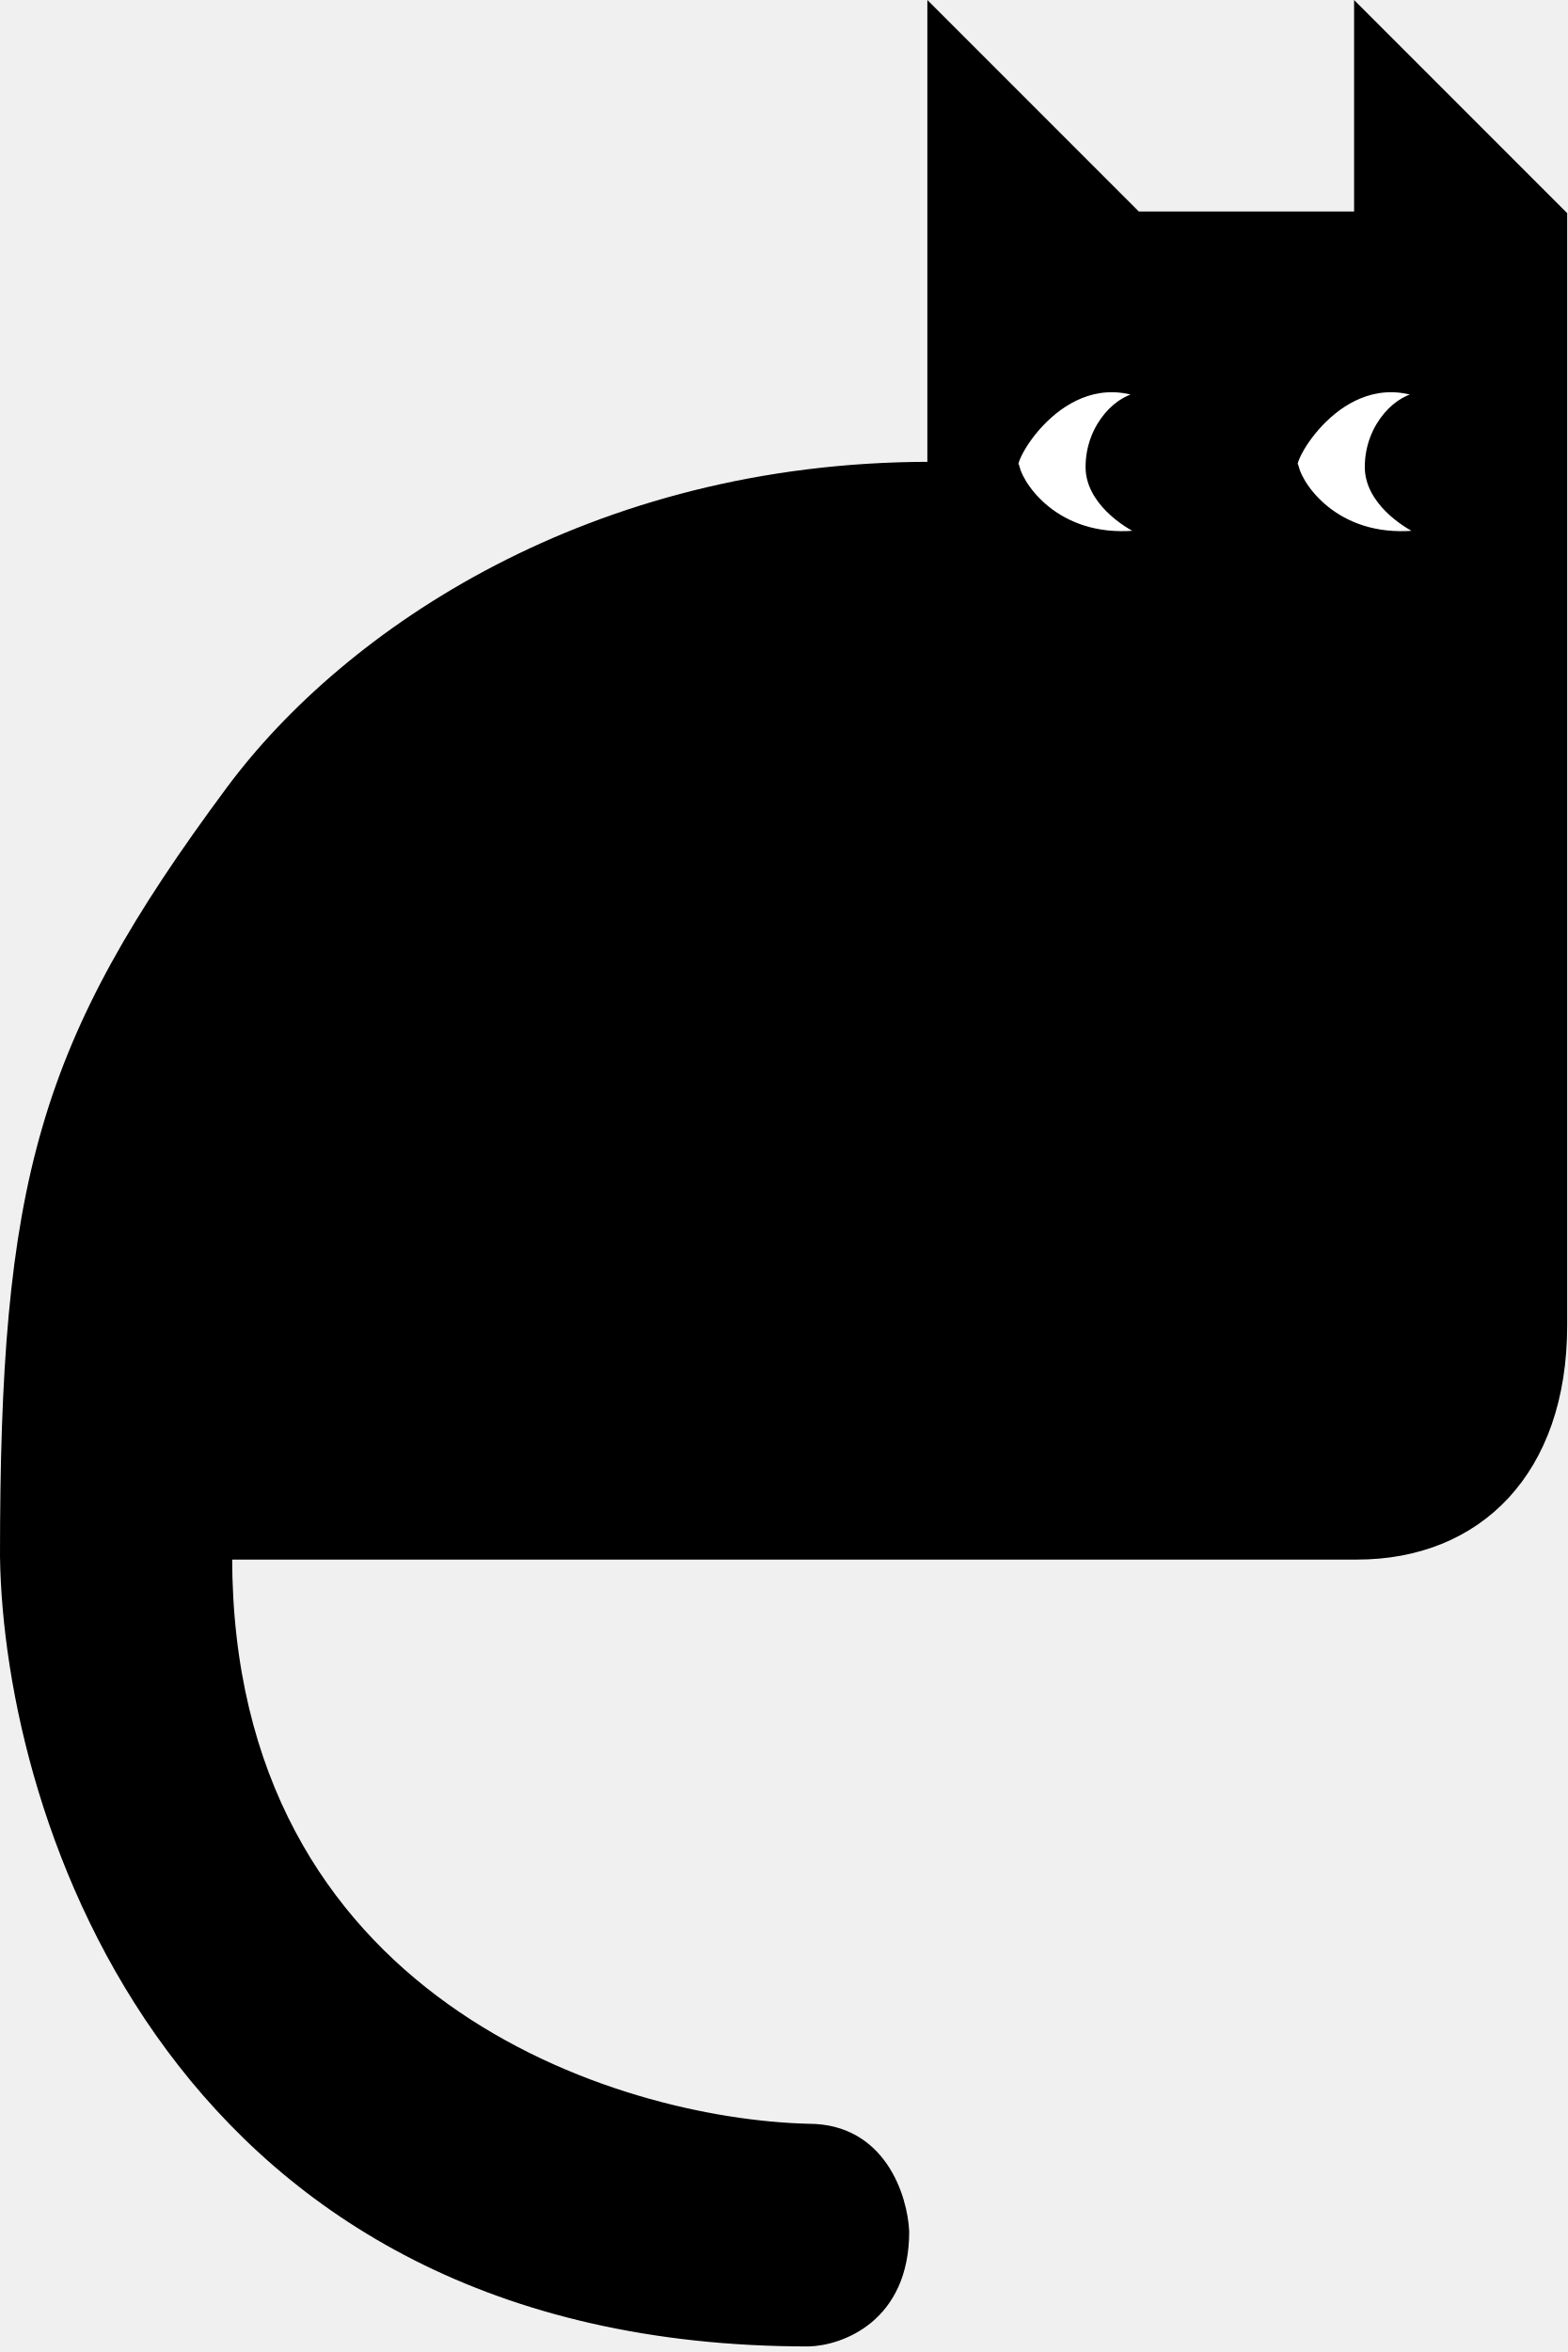
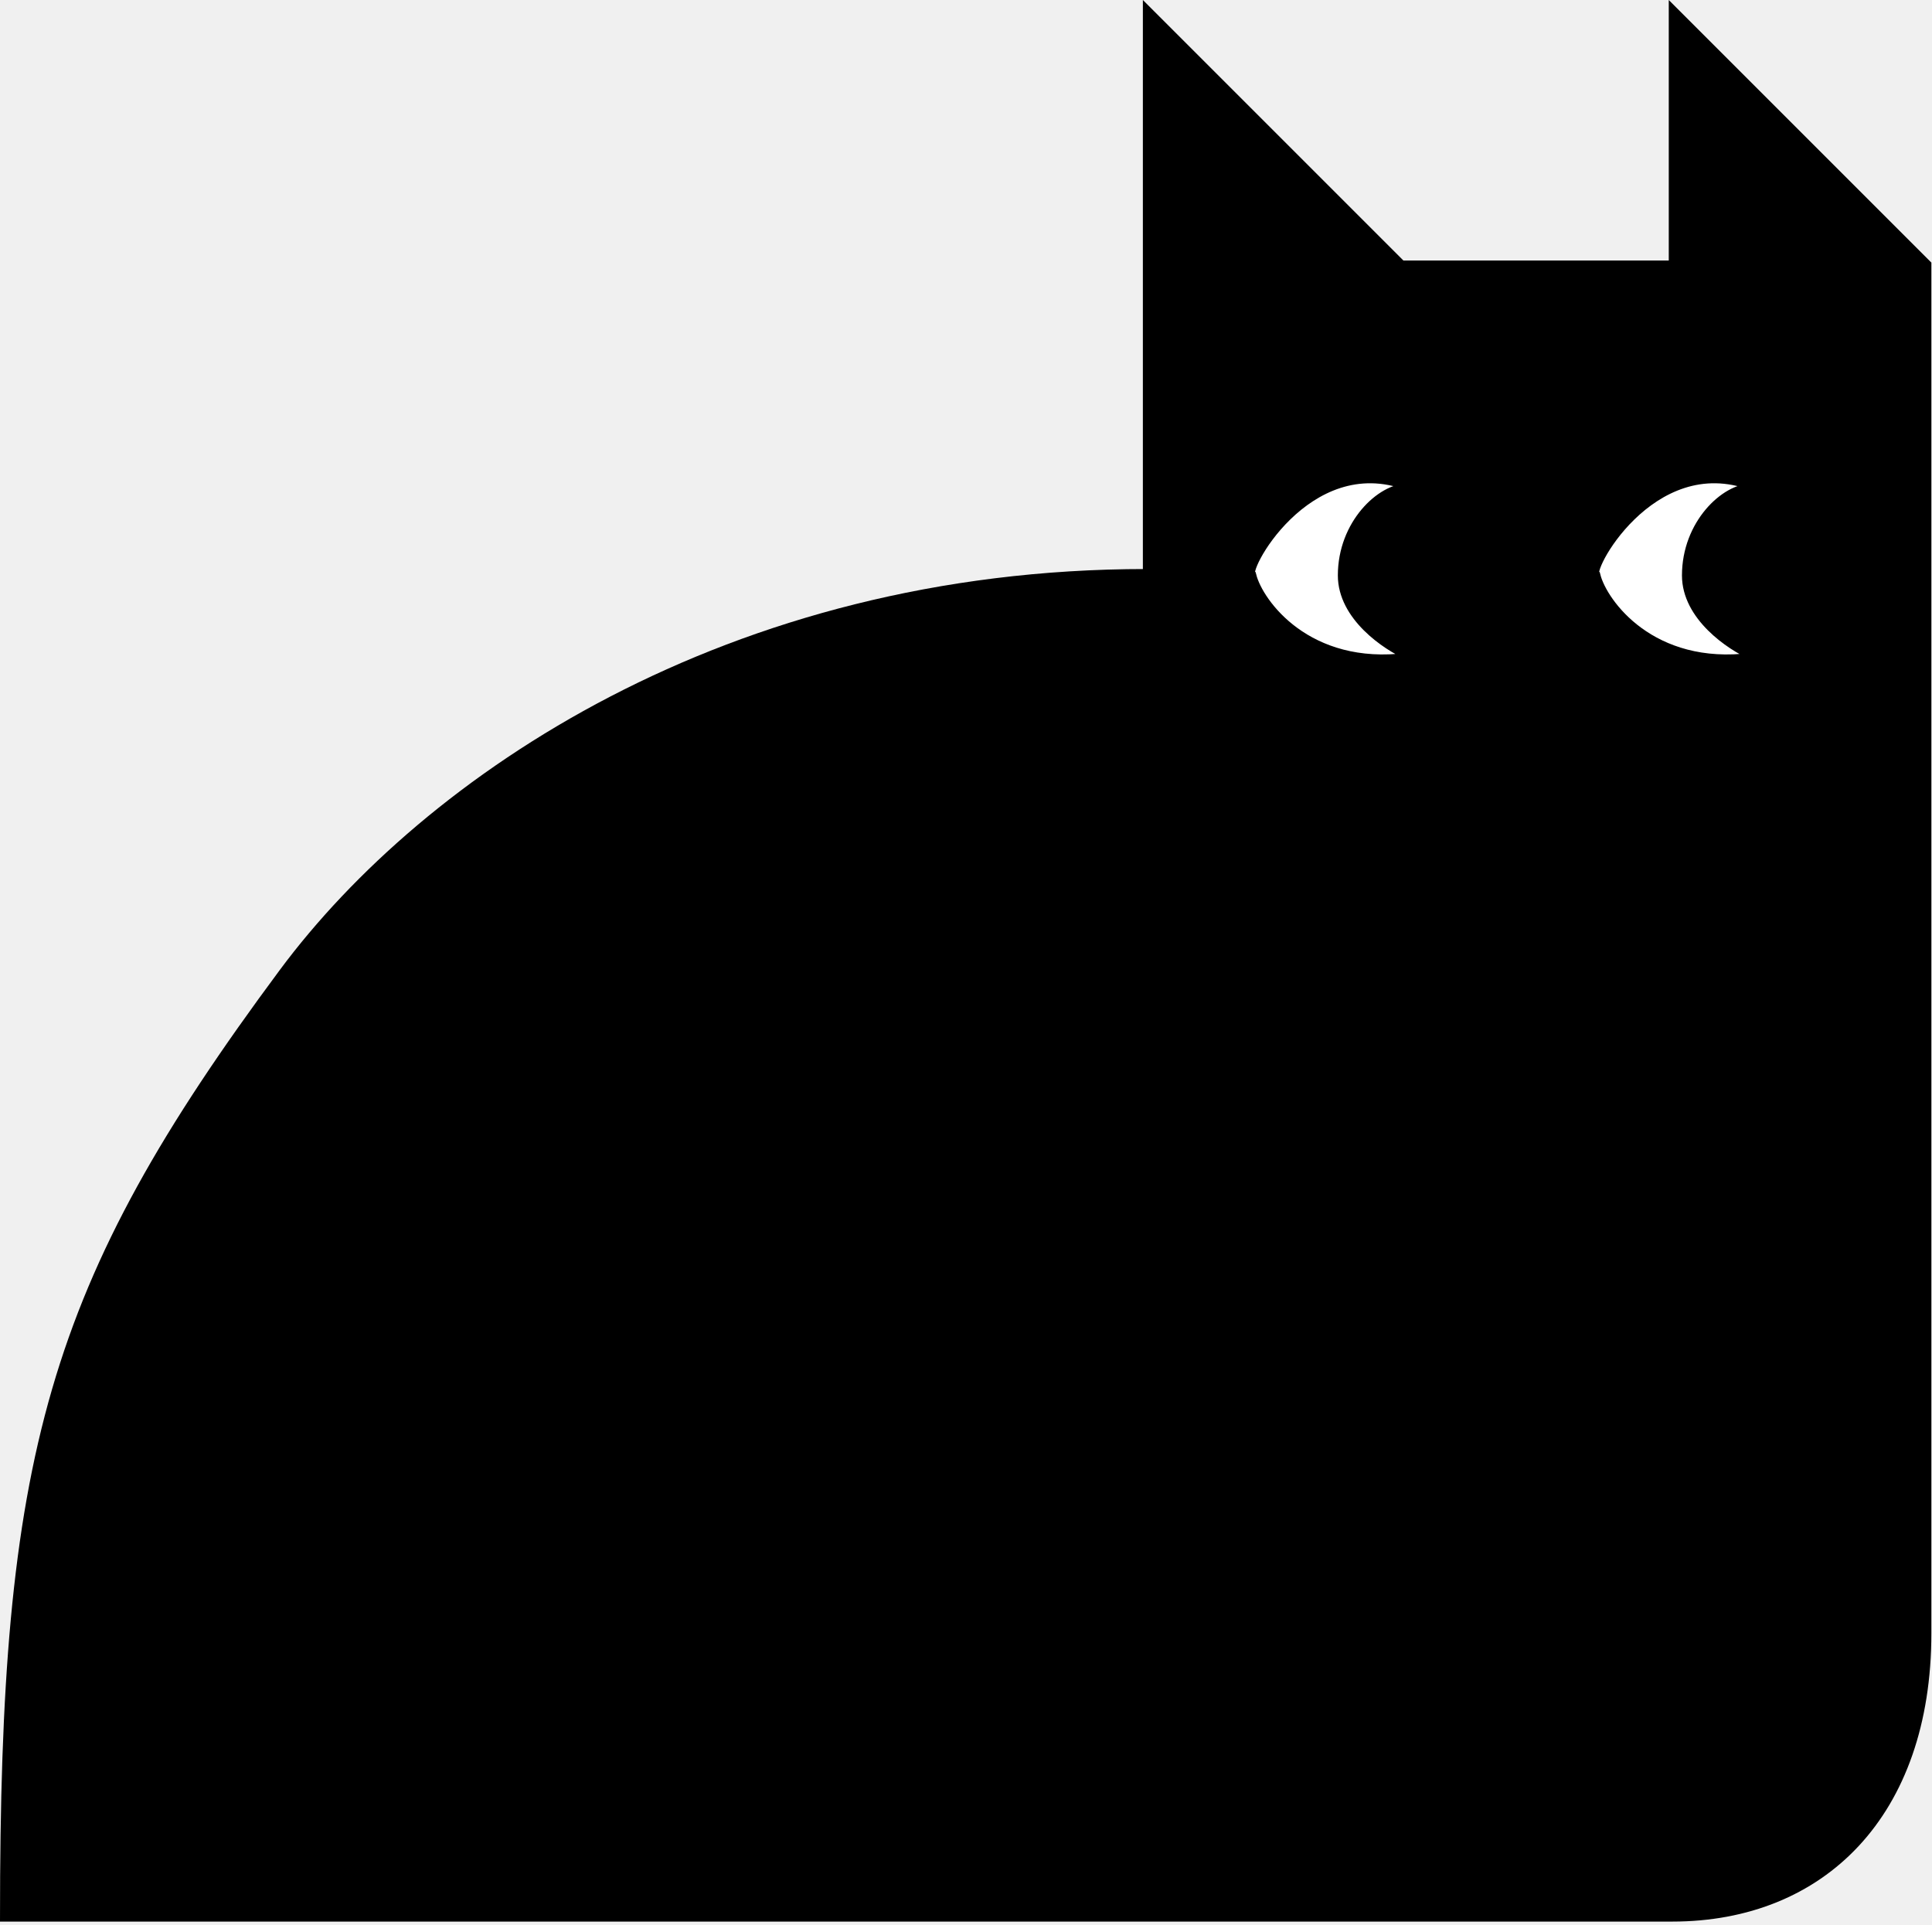
- <svg xmlns="http://www.w3.org/2000/svg" viewBox="0 0 276 414" fill="none">
+ <svg xmlns="http://www.w3.org/2000/svg" viewBox="0 0 276 275" fill="none">
  <style>
    @keyframes blink {
      0%, 90%, 100% { transform: scaleY(1); }
      95% { transform: scaleY(0.05); }
    }
    .eye {
      transform-box: fill-box;
      transform-origin: center;
      animation: blink 4s ease-in-out infinite;
    }
  </style>
-   <path d="M238.895 274.018H40.372C40.372 352.252 108.365 373.489 142.362 374.328C155.457 374.328 159.29 386.64 159.57 392.796C159.57 408.241 148.098 412.382 142.362 412.522C30.551 412.522 1.2 320.186 0.5 274.018C0.5 208.124 6.993 183.832 40.372 138.872C60.938 111.171 104.168 81.791 163.767 81.791V1.207L200.282 37.722H238.895V1.207L275.41 37.722V233.306C275.41 259.16 260.316 274.018 238.895 274.018Z" fill="currentColor" stroke="currentColor" />
+   <path d="M238.895 274.018H40.372H0.5C0.5 208.124 6.993 183.832 40.372 138.872C60.938 111.171 104.168 81.791 163.767 81.791V1.207L200.282 37.722H238.895V1.207L275.41 37.722V233.306C275.41 259.16 260.316 274.018 238.895 274.018Z" fill="currentColor" stroke="currentColor" />
  <path class="eye" d="M191.621 82.207C191.621 88.136 197.943 92.38 201.104 93.761C186.825 95.615 179.958 86.058 178.977 82.207C177.233 82.207 186.716 64.114 201.104 69.563C197.18 69.563 191.621 74.795 191.621 82.207Z" fill="white" stroke="currentColor" />
  <path class="eye" d="M240.78 82.207C240.78 88.136 247.102 92.38 250.263 93.761C235.984 95.615 229.117 86.058 228.136 82.207C226.392 82.207 235.875 64.114 250.263 69.563C246.339 69.563 240.78 74.795 240.78 82.207Z" fill="white" stroke="currentColor" />
</svg>
